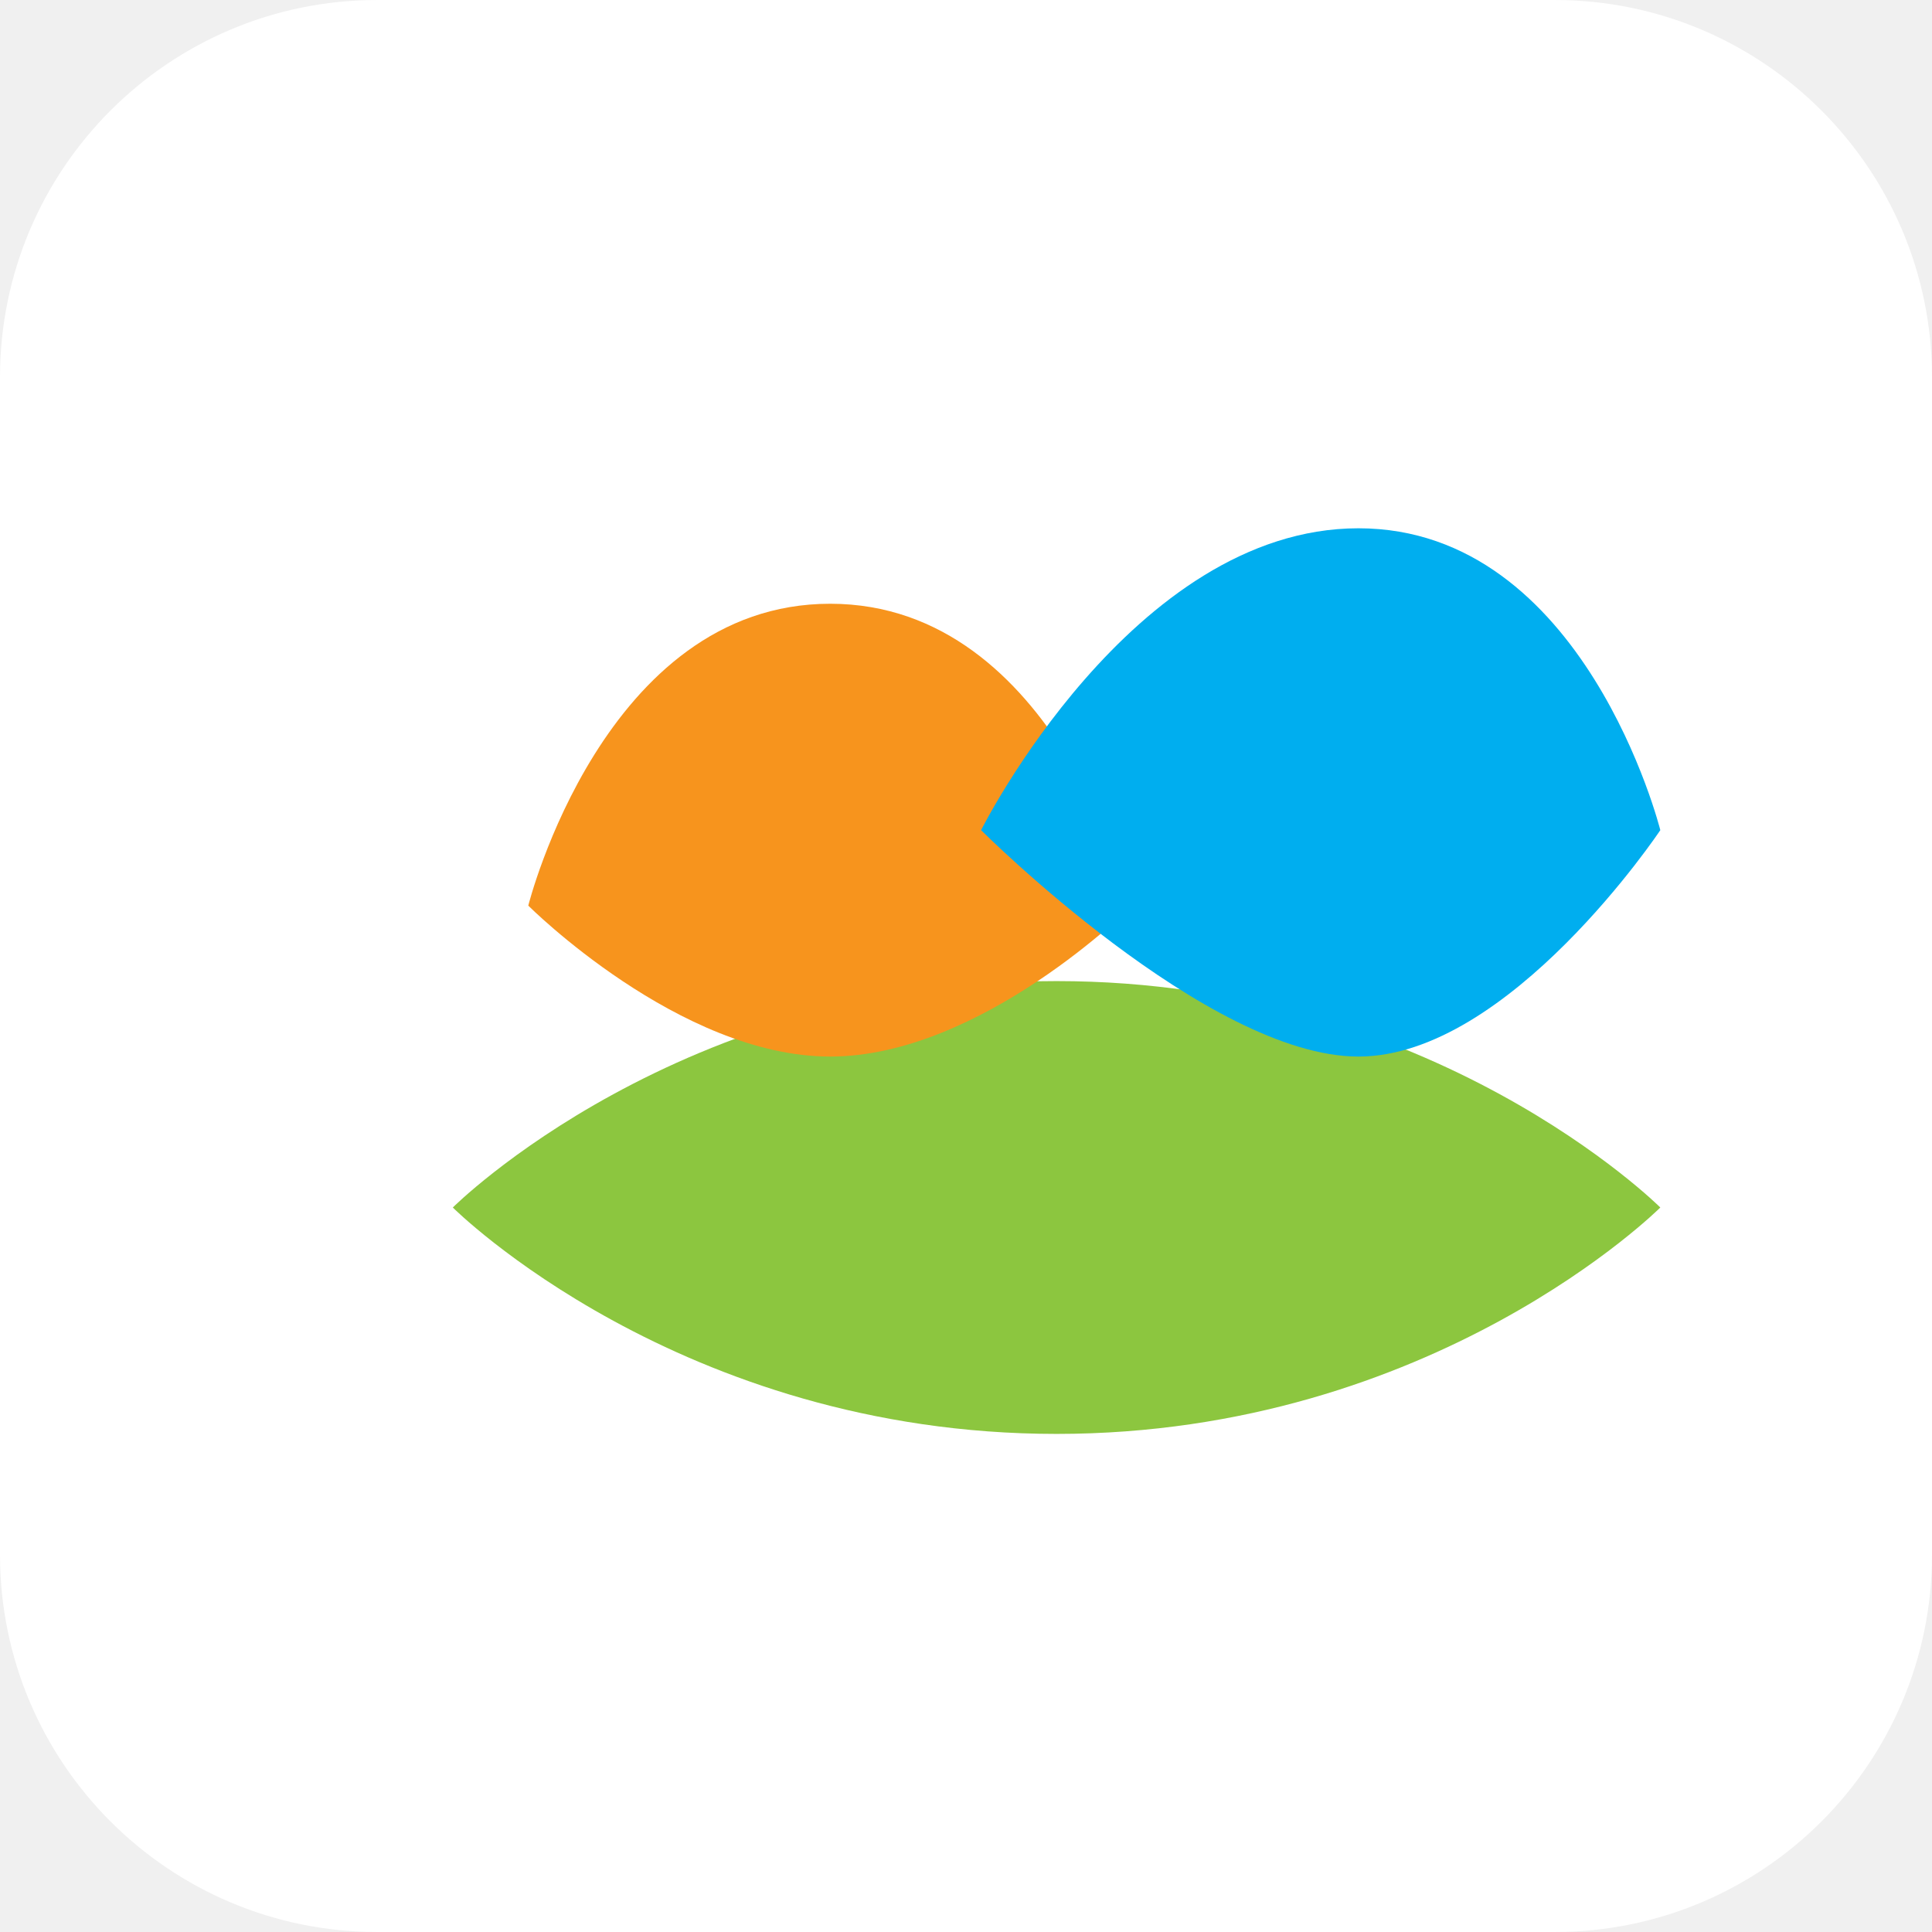
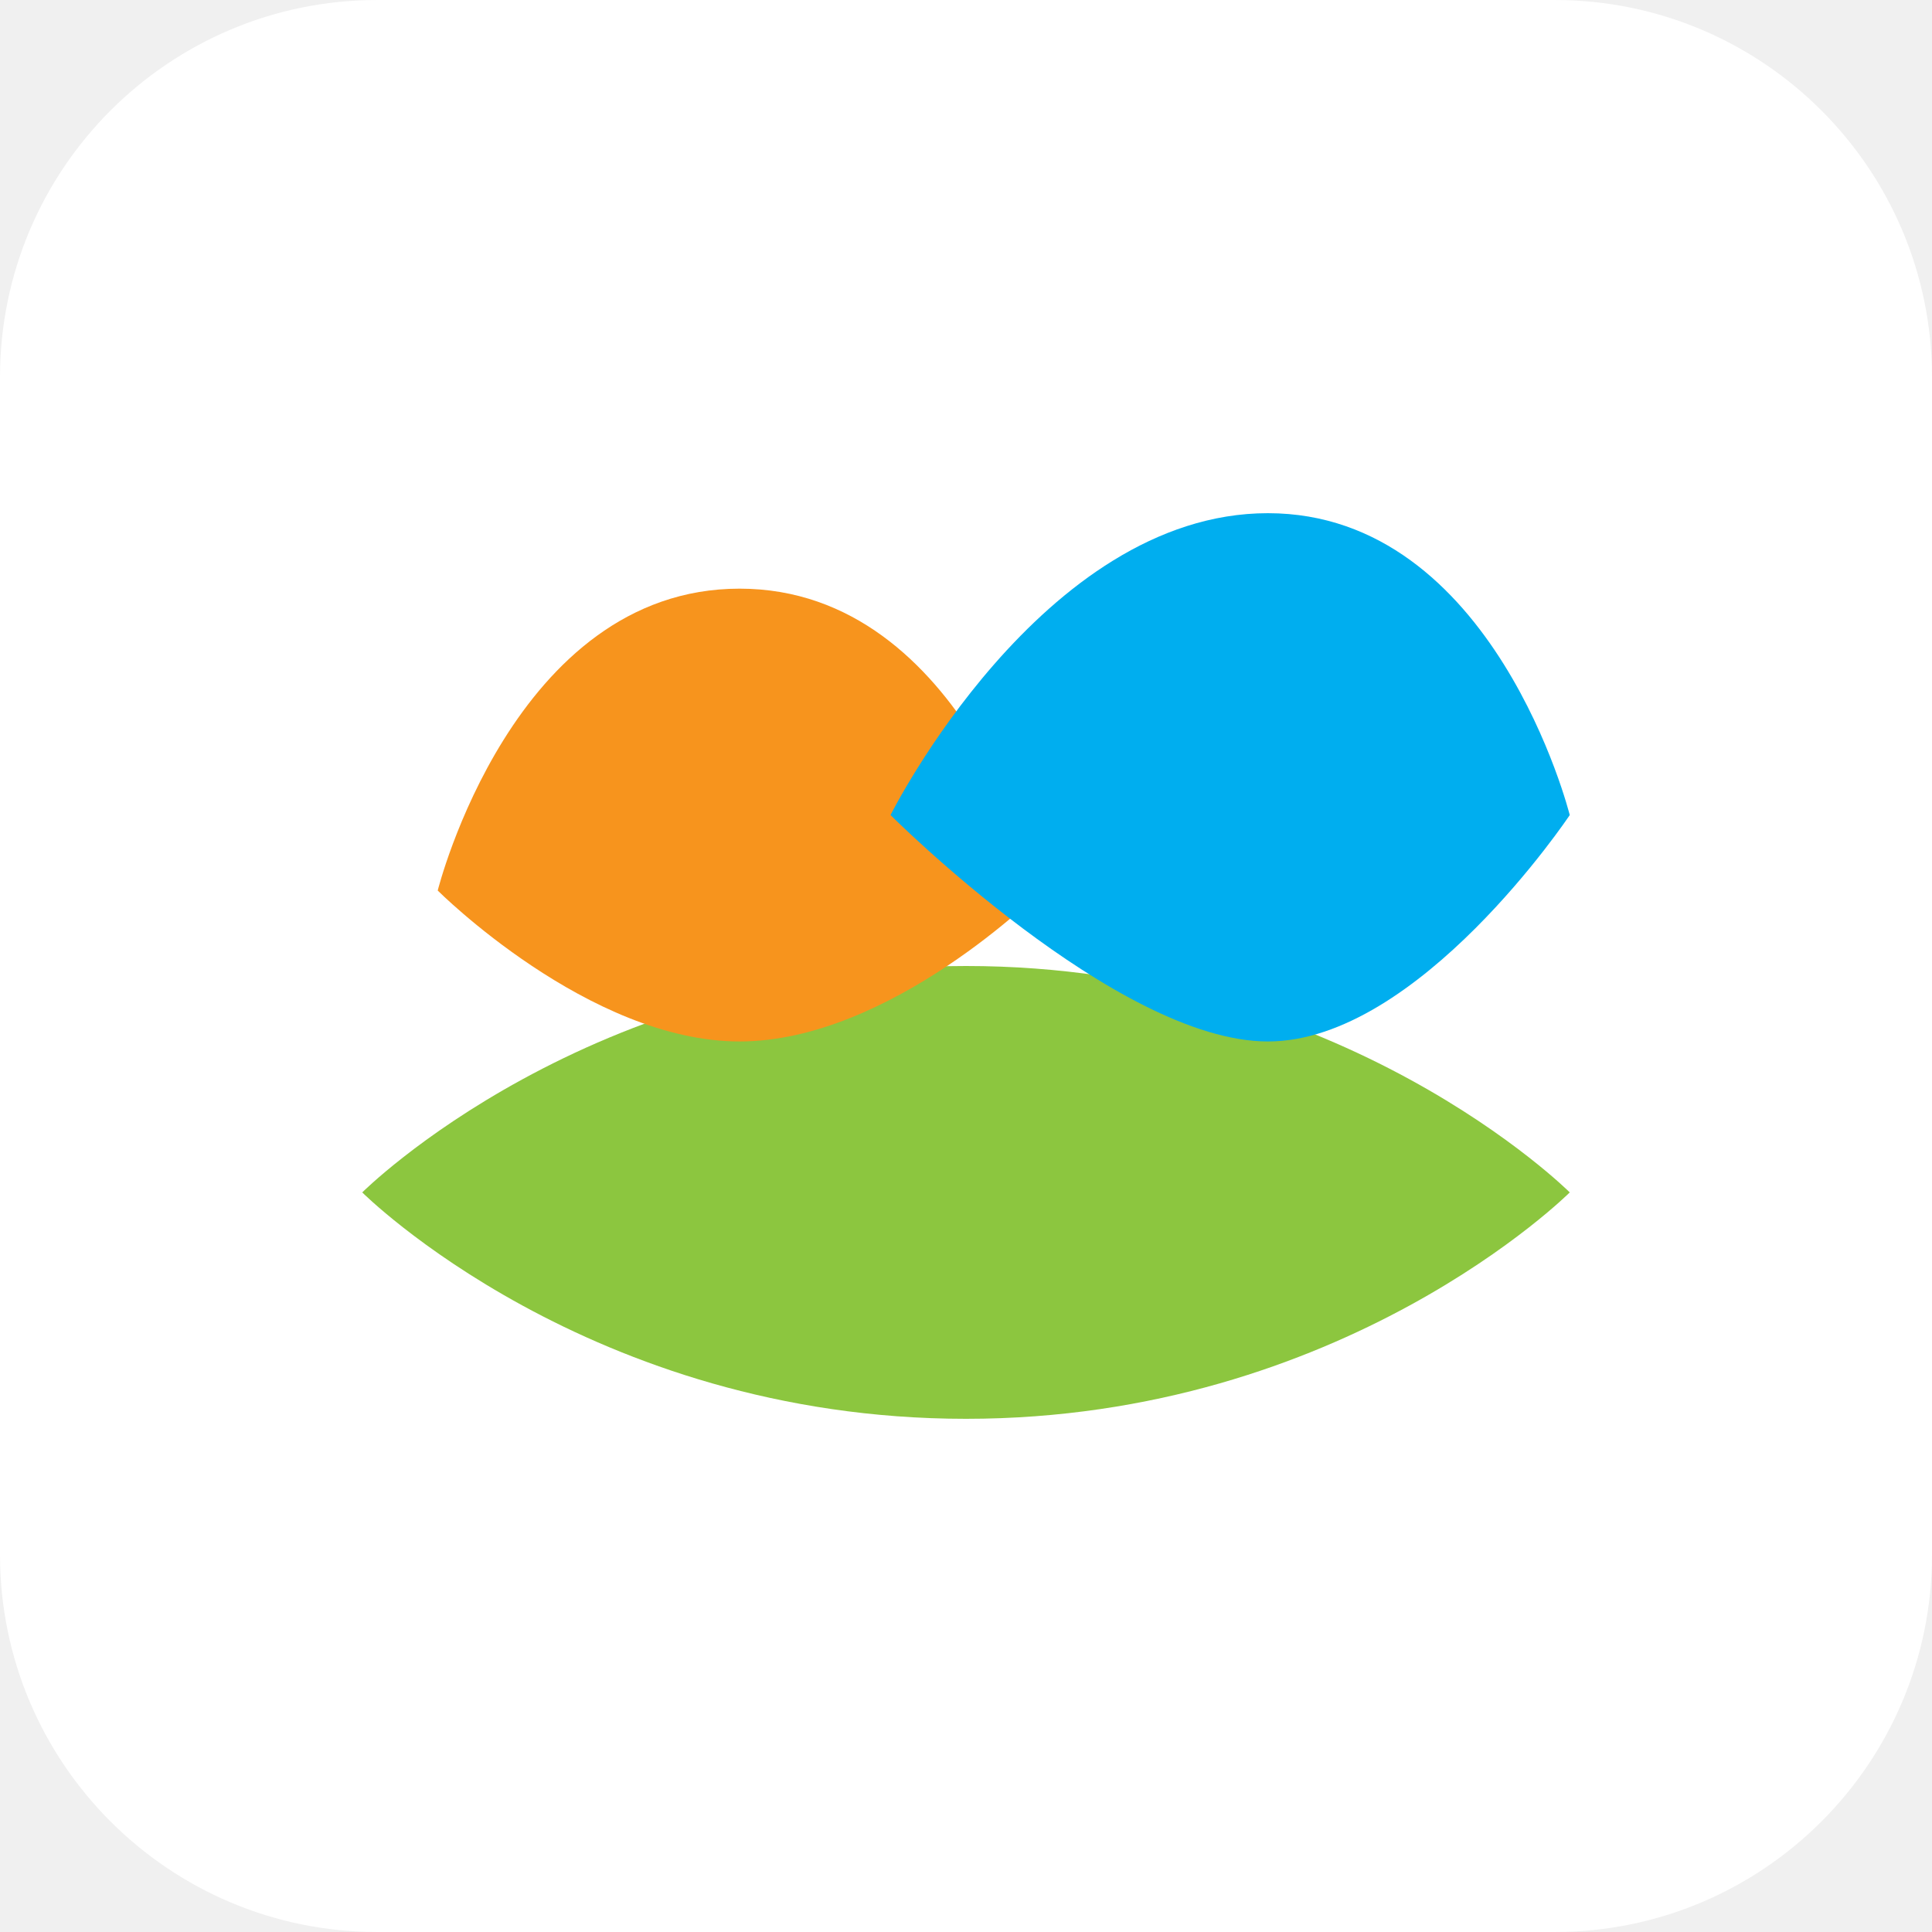
<svg xmlns="http://www.w3.org/2000/svg" width="512" height="512" viewBox="0 0 512 512" fill="none">
  <rect width="512" height="512" rx="100" fill="white" />
-   <path d="M120 320C120 320 180 380 280 380C380 380 440 320 440 320C440 320 380 260 280 260C180 260 120 320 120 320Z" fill="#8CC63F" />
-   <path d="M140 240C140 240 160 160 220 160C280 160 300 240 300 240C300 240 260 280 220 280C180 280 140 240 140 240Z" fill="#F7941D" />
-   <path d="M260 220C260 220 300 140 360 140C420 140 440 220 440 220C440 220 400 280 360 280C320 280 260 220 260 220Z" fill="#00AEEF" />
+   <g transform="translate(-24, -4)">
+     <path d="M120 320C120 320 180 380 280 380C380 380 440 320 440 320C440 320 380 260 280 260C180 260 120 320 120 320Z" fill="#8CC63F" />
+     <path d="M140 240C140 240 160 160 220 160C280 160 300 240 300 240C300 240 260 280 220 280C180 280 140 240 140 240Z" fill="#F7941D" />
+     <path d="M260 220C260 220 300 140 360 140C420 140 440 220 440 220C440 220 400 280 360 280C320 280 260 220 260 220Z" fill="#00AEEF" />
+   </g>
</svg>
